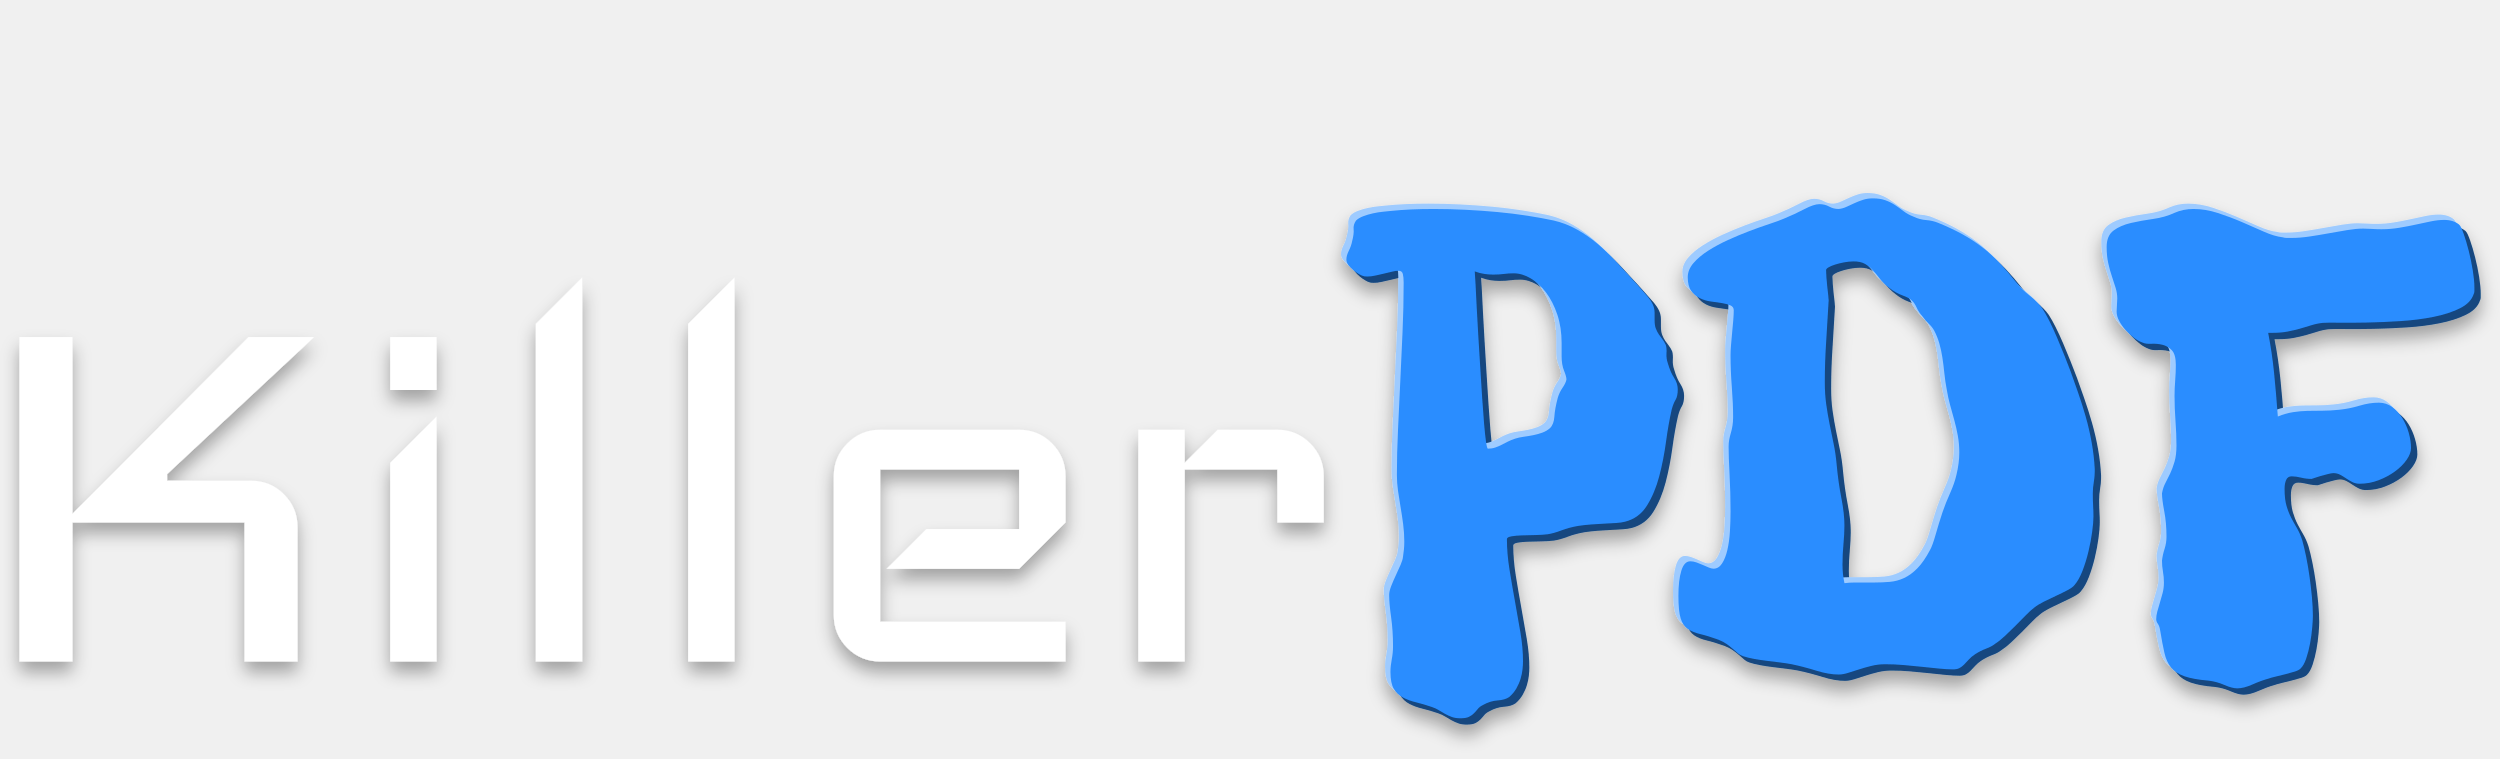
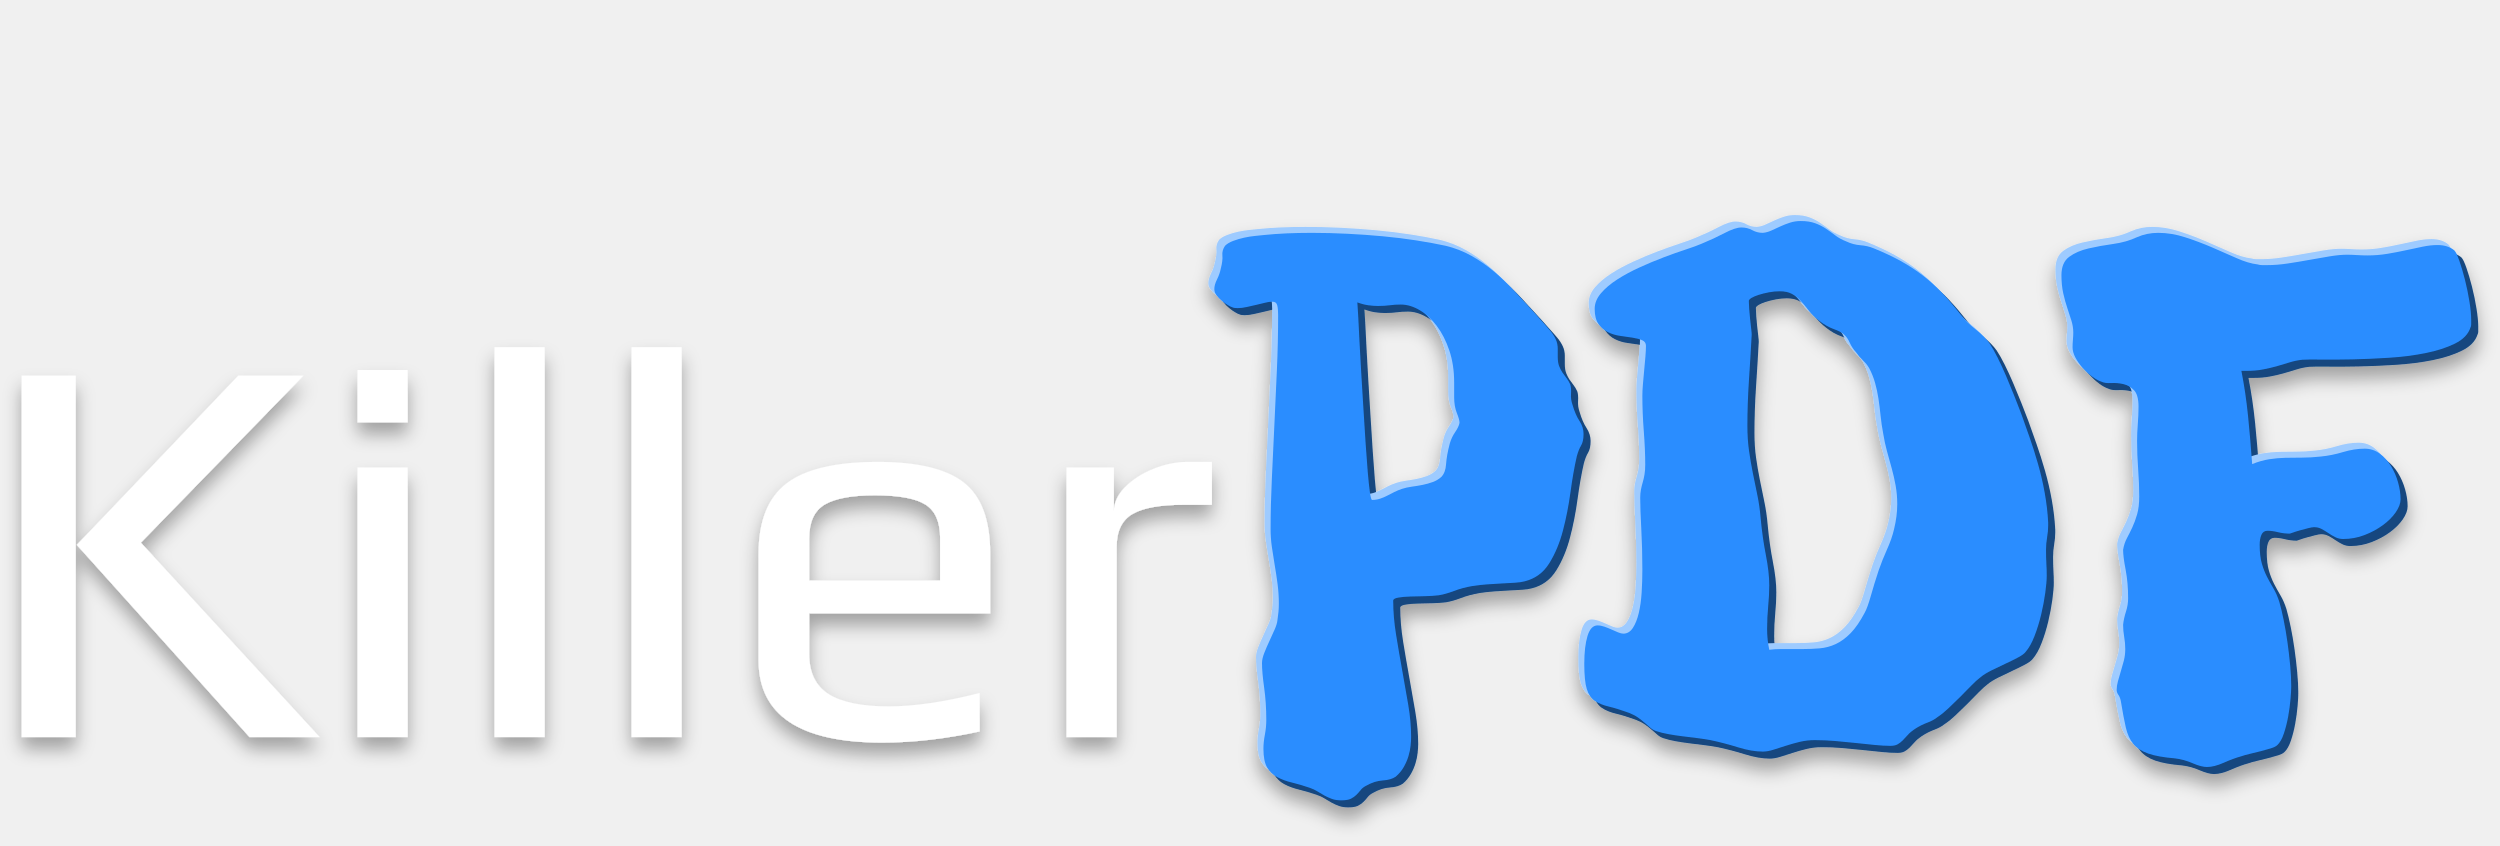
- <svg xmlns="http://www.w3.org/2000/svg" viewBox="0 0 5140 1560" role="img" aria-label="KillerPDF">
+ <svg xmlns="http://www.w3.org/2000/svg" viewBox="0 0 4613 1560" role="img" aria-label="KillerPDF">
  <defs>
    <filter id="ds" x="-12%" y="-25%" width="124%" height="150%">
      <feDropShadow dx="0" dy="-22" stdDeviation="17" flood-color="#000000" flood-opacity="0.33" />
    </filter>
  </defs>
  <g transform="translate(40,1360) scale(1,-1)" filter="url(#ds)">
-     <g fill="#ffffff" transform="scale(1.3612) translate(-90,0)">
-       <path d="M535 490 313 283V273H440Q469 273 489.5 252.5Q510 232 510 203V0H430V210H170V0H90V490H170V223L436 490Z" transform="translate(0,0)" />
-       <path d="M140 410H70V490H140ZM140 0H70V300L140 370Z" transform="translate(580,0)" />
-       <path d="M150 0H80V510L150 580Z" transform="translate(790,0)" />
-       <path d="M150 0H80V510L150 580Z" transform="translate(1020,0)" />
-       <path d="M420 0H140Q111 0 90.5 20.5Q70 41 70 70V280Q70 309 90.5 329.5Q111 350 140 350H350Q379 350 399.5 329.5Q420 309 420 280V210L350 140H150L210 200H350V290H140V60H420Z" transform="translate(1250,0)" />
-       <path d="M350 210H280V290H140V0H70V350H140V300L190 350H280Q309 350 329.5 329.5Q350 309 350 280Z" transform="translate(1710,0)" />
+     <g fill="#ffffff" transform="scale(1.0277) translate(-84,0)">
+       <path d="M84 649H181V0H84ZM183 345 473 649H590L298 349L619 0H493Z" transform="translate(0,0)" />
+       <path d="M78 659H168V565H78ZM78 484H168V0H78Z" transform="translate(609,0)" />
+       <path d="M78 700H168V0H78Z" transform="translate(855,0)" />
+       <path d="M78 700H168V0H78Z" transform="translate(1101,0)" />
+       <path d="M60 138V329Q60 417 110.5 455.5Q161 494 274 494Q381 494 428.5 457.0Q476 420 476 329V222H151V149Q151 99 186.0 77.0Q221 55 294 55Q363 55 457 79V10Q365 -10 282 -10Q60 -10 60 138ZM386 281V357Q386 401 359.5 417.5Q333 434 269 434Q207 434 179.0 417.5Q151 401 151 357V281Z" transform="translate(1347,0)" />
+       <path d="M78 484H163V405Q163 428 183.0 448.5Q203 469 234.0 481.5Q265 494 295 494H339V417H289Q225 417 196.5 400.5Q168 384 168 341V0H78Z" transform="translate(1882,0)" />
    </g>
    <g transform="translate(13,-13)">
-       <g fill="#14467f" stroke="#14467f" stroke-width="0" transform="translate(2736.1,13.5) scale(0.6615)">
+       <g fill="#14467f" stroke="#14467f" stroke-width="0" transform="translate(2208.6,13.5) scale(0.6615)">
        <path d="M1018 825Q1018 804 1011.0 792.5Q1004 781 999 762Q989 718 981.5 662.5Q974 607 960.5 555.5Q947 504 922.5 464.5Q898 425 854 414Q843 411 826.5 410.0Q810 409 790.5 408.0Q771 407 750.0 405.5Q729 404 709 401Q680 396 656.5 387.0Q633 378 614 375Q598 373 576.0 372.5Q554 372 534.5 371.5Q515 371 501.0 368.5Q487 366 487 360Q487 315 495.0 265.5Q503 216 512.0 166.5Q521 117 529.0 69.5Q537 22 537 -20Q537 -31 535.5 -45.0Q534 -59 529.5 -74.0Q525 -89 516.5 -104.0Q508 -119 494 -131Q481 -140 458.0 -141.5Q435 -143 412 -156Q402 -161 396.5 -168.0Q391 -175 384.5 -181.5Q378 -188 369.0 -192.5Q360 -197 342 -197Q327 -197 316.0 -193.0Q305 -189 295.0 -183.5Q285 -178 275.5 -172.0Q266 -166 254 -162Q228 -153 205.0 -147.5Q182 -142 164.0 -132.5Q146 -123 135.5 -105.5Q125 -88 125 -53Q125 -35 129.0 -14.0Q133 7 133 27Q133 75 127.0 117.5Q121 160 121 186Q121 198 127.5 214.5Q134 231 142.0 248.0Q150 265 156.5 280.0Q163 295 164 305Q166 318 167.0 329.0Q168 340 168 352Q168 379 164.5 406.0Q161 433 156.5 459.0Q152 485 148.5 510.0Q145 535 145 559Q145 627 148.5 700.5Q152 774 155.5 849.5Q159 925 162.5 1002.5Q166 1080 166 1157Q166 1174 163.5 1184.0Q161 1194 150 1194Q141 1194 129.5 1191.0Q118 1188 104.5 1185.0Q91 1182 78.0 1179.0Q65 1176 53 1176Q43 1176 39 1178Q35 1179 26.5 1184.0Q18 1189 9.5 1196.0Q1 1203 -5.5 1211.5Q-12 1220 -12 1229Q-12 1241 -4.5 1256.0Q3 1271 6 1286Q12 1309 10.5 1323.0Q9 1337 18 1350Q26 1358 40.5 1363.5Q55 1369 71.0 1372.5Q87 1376 102.5 1377.5Q118 1379 127 1380Q185 1386 260 1386Q308 1386 358.5 1383.5Q409 1381 457.5 1376.5Q506 1372 551.0 1365.0Q596 1358 633 1350Q671 1341 705.0 1322.0Q739 1303 769.0 1277.5Q799 1252 826.0 1222.5Q853 1193 879 1165Q892 1150 904.0 1137.0Q916 1124 925.5 1112.5Q935 1101 940.5 1089.0Q946 1077 946 1063V1040Q946 1024 950.0 1014.0Q954 1004 959.0 996.5Q964 989 970.0 981.5Q976 974 981 963Q984 953 983.0 937.0Q982 921 987 907Q995 879 1006.5 861.5Q1018 844 1018 825ZM672 856Q672 865 664.5 883.5Q657 902 657 928V969Q657 1018 643.5 1058.0Q630 1098 608.5 1126.5Q587 1155 560.5 1170.5Q534 1186 508 1186Q492 1186 477.5 1184.0Q463 1182 444 1182Q432 1182 417.5 1184.0Q403 1186 387 1192Q388 1181 389.5 1152.0Q391 1123 393.0 1082.0Q395 1041 398.0 992.5Q401 944 404.0 895.0Q407 846 410.0 800.0Q413 754 416.0 719.0Q419 684 422.0 662.5Q425 641 428 641Q440 641 450.5 644.5Q461 648 470.5 653.0Q480 658 490.0 663.0Q500 668 512 672Q524 676 539.0 678.0Q554 680 569.0 683.0Q584 686 597.5 691.0Q611 696 621 705Q633 717 634.5 741.0Q636 765 645 799Q650 816 660.0 830.5Q670 845 672 856Z" transform="translate(0,0)" />
        <path d="M1298 578V569Q1298 554 1295.0 536.5Q1292 519 1292 502Q1292 480 1293.0 463.0Q1294 446 1294 430Q1294 412 1290.0 382.5Q1286 353 1278.5 321.5Q1271 290 1260.0 261.5Q1249 233 1235 217Q1230 210 1214.0 201.5Q1198 193 1178.5 184.0Q1159 175 1140.0 165.5Q1121 156 1110 147Q1098 138 1083.0 122.5Q1068 107 1051.5 90.5Q1035 74 1019.0 59.0Q1003 44 989 35Q978 26 960.5 19.5Q943 13 926 2Q914 -6 906.5 -14.5Q899 -23 892.0 -30.0Q885 -37 877.5 -41.0Q870 -45 858 -45Q839 -45 814.0 -42.5Q789 -40 761.0 -37.0Q733 -34 704.0 -31.5Q675 -29 647 -29Q625 -29 604.5 -34.0Q584 -39 565.5 -45.0Q547 -51 531.0 -56.0Q515 -61 502 -61Q471 -61 432.5 -49.0Q394 -37 356 -29Q340 -26 320.0 -23.5Q300 -21 279.5 -18.5Q259 -16 239.5 -12.5Q220 -9 205 -4Q196 -1 189.0 5.0Q182 11 173.5 18.5Q165 26 154.5 33.5Q144 41 129 47Q96 59 72.5 64.5Q49 70 33.5 80.5Q18 91 11.0 113.5Q4 136 4 184Q4 232 13.0 261.5Q22 291 41 291Q50 291 60.0 287.5Q70 284 80.0 279.5Q90 275 98.5 271.5Q107 268 113 268Q129 268 139.5 284.0Q150 300 156.0 325.5Q162 351 164.0 382.5Q166 414 166 446Q166 505 163.0 560.5Q160 616 160 647Q160 659 162.0 669.5Q164 680 167.0 690.0Q170 700 172.0 712.0Q174 724 174 739Q174 781 170.0 832.5Q166 884 166 932Q166 944 167.5 963.0Q169 982 171.0 1002.0Q173 1022 174.5 1040.5Q176 1059 176 1071Q176 1082 165.5 1086.5Q155 1091 139.0 1093.5Q123 1096 104.5 1098.5Q86 1101 70.0 1109.0Q54 1117 43.5 1132.0Q33 1147 33 1174Q33 1197 50.5 1217.5Q68 1238 96.0 1256.0Q124 1274 158.0 1289.5Q192 1305 225.0 1317.5Q258 1330 287.0 1339.5Q316 1349 332 1356Q366 1370 395.5 1385.5Q425 1401 442 1401Q459 1401 472.5 1393.5Q486 1386 502 1386Q514 1387 526.0 1392.5Q538 1398 551.0 1404.0Q564 1410 578.0 1414.5Q592 1419 608 1419Q631 1419 647.5 1413.0Q664 1407 677.5 1398.0Q691 1389 704.0 1379.0Q717 1369 735 1362Q754 1353 774.0 1351.5Q794 1350 811 1343Q853 1326 886.5 1307.5Q920 1289 948.5 1267.0Q977 1245 1002.0 1218.5Q1027 1192 1053 1159Q1071 1136 1096.0 1116.5Q1121 1097 1135 1077Q1145 1062 1157.0 1038.0Q1169 1014 1180.5 987.0Q1192 960 1203.0 932.5Q1214 905 1223 881Q1233 853 1245.5 817.5Q1258 782 1269.5 742.0Q1281 702 1288.5 660.0Q1296 618 1298 578ZM868 559Q877 596 877 629Q877 656 872.5 681.0Q868 706 861.5 729.5Q855 753 848.5 776.5Q842 800 838 825Q833 851 830.5 876.0Q828 901 824.5 924.0Q821 947 815.0 968.0Q809 989 799 1008Q793 1019 782.0 1029.5Q771 1040 762 1053Q751 1065 744.5 1079.5Q738 1094 729 1102Q721 1110 700.0 1117.5Q679 1125 659 1141Q641 1155 630.0 1169.5Q619 1184 608.0 1196.0Q597 1208 583.5 1215.5Q570 1223 549 1223Q534 1223 518.5 1220.0Q503 1217 490.5 1213.0Q478 1209 470.5 1204.5Q463 1200 463 1196Q463 1188 464.0 1174.0Q465 1160 466.5 1146.0Q468 1132 469.5 1119.5Q471 1107 471 1102Q468 1045 463.5 977.5Q459 910 459 848Q459 810 463.5 778.5Q468 747 474.0 717.0Q480 687 486.5 656.0Q493 625 496 590Q501 536 510.5 487.5Q520 439 520 403Q520 376 517.0 344.5Q514 313 514 281Q514 251 520 223Q536 225 551.0 225.0Q566 225 580 225H612Q637 225 660.5 227.0Q684 229 705.5 239.0Q727 249 747.0 269.5Q767 290 786 326Q790 333 794.5 345.5Q799 358 803.5 374.0Q808 390 813.5 408.0Q819 426 825 444Q835 473 848.5 503.0Q862 533 868 559Z" transform="translate(1016,0)" />
        <path d="M1141 1122Q1132 1094 1097.5 1077.0Q1063 1060 1015.5 1050.5Q968 1041 913.5 1037.5Q859 1034 810.0 1033.0Q761 1032 723.5 1032.5Q686 1033 672 1032Q653 1030 636.0 1024.5Q619 1019 601.0 1014.0Q583 1009 562.5 1005.0Q542 1001 516 1001H502Q514 940 520.5 875.5Q527 811 532 741Q557 751 579.5 754.5Q602 758 624.5 758.5Q647 759 671.0 759.0Q695 759 723 762Q754 765 785.5 774.5Q817 784 846 784Q869 784 887.5 770.5Q906 757 919.0 736.0Q932 715 939.0 690.0Q946 665 946 643Q946 626 932.5 606.5Q919 587 896.5 570.5Q874 554 845.5 543.0Q817 532 786 532Q774 532 764.0 537.0Q754 542 744.5 548.5Q735 555 725.5 560.0Q716 565 705 565Q699 565 687.5 562.0Q676 559 665.0 556.0Q654 553 646.0 550.0Q638 547 637 547Q620 547 604.0 551.0Q588 555 575 555Q563 555 558.0 544.0Q553 533 553 516Q553 484 559.0 463.5Q565 443 573.5 426.5Q582 410 591.5 394.0Q601 378 608 356Q614 335 620.0 305.5Q626 276 630.5 244.0Q635 212 638.0 180.0Q641 148 641 121Q641 109 639.0 85.5Q637 62 632.5 37.0Q628 12 620.5 -10.5Q613 -33 602 -43Q597 -48 584.0 -52.0Q571 -56 555.5 -60.0Q540 -64 525.0 -67.5Q510 -71 502 -74Q480 -80 453.0 -92.0Q426 -104 406 -104Q390 -104 366.0 -93.5Q342 -83 317 -80Q269 -76 242.0 -66.5Q215 -57 200.5 -39.5Q186 -22 179.5 6.5Q173 35 166 78Q164 90 159.0 97.0Q154 104 154 111Q154 122 157.5 135.0Q161 148 165.5 162.5Q170 177 174.0 192.5Q178 208 178 225Q178 242 175.0 259.0Q172 276 172 293Q174 311 180.0 329.5Q186 348 186 367Q186 410 179.0 446.5Q172 483 172 502Q175 520 182.5 534.0Q190 548 197.5 564.0Q205 580 211.0 600.5Q217 621 217 651Q217 686 214.0 726.5Q211 767 211 805Q211 827 213.0 852.5Q215 878 215 901Q215 934 202.5 947.0Q190 960 173.0 964.0Q156 968 138.5 967.0Q121 966 111 971Q99 975 85.0 985.5Q71 996 59.0 1009.5Q47 1023 39.0 1038.0Q31 1053 31 1067Q31 1076 32.0 1087.5Q33 1099 33 1108Q33 1124 28.0 1140.5Q23 1157 16.5 1176.0Q10 1195 5.0 1217.5Q0 1240 0 1268Q0 1303 21.5 1319.0Q43 1335 75.5 1342.5Q108 1350 144.5 1355.0Q181 1360 211 1374Q238 1386 270 1386Q307 1386 345.5 1373.5Q384 1361 420.0 1345.5Q456 1330 488.5 1315.5Q521 1301 547 1298Q553 1296 560.0 1296.0Q567 1296 575 1296Q601 1296 631.0 1300.5Q661 1305 691.0 1310.5Q721 1316 748.5 1320.5Q776 1325 797 1325Q809 1325 824.5 1324.0Q840 1323 854 1323Q882 1323 909.0 1327.5Q936 1332 961.0 1337.5Q986 1343 1008.0 1347.5Q1030 1352 1049 1352Q1078 1352 1096 1337Q1102 1331 1110.0 1308.0Q1118 1285 1125.5 1255.5Q1133 1226 1138.0 1195.0Q1143 1164 1143 1143Q1143 1137 1143.0 1131.0Q1143 1125 1141 1122Z" transform="translate(2351,0)" />
      </g>
    </g>
    <g transform="translate(-11,11)">
-       <g fill="#9ecbff" stroke="#9ecbff" stroke-width="0" transform="translate(2736.1,13.5) scale(0.6615)">
+       <g fill="#9ecbff" stroke="#9ecbff" stroke-width="0" transform="translate(2208.6,13.5) scale(0.6615)">
        <path d="M1018 825Q1018 804 1011.0 792.5Q1004 781 999 762Q989 718 981.5 662.5Q974 607 960.5 555.5Q947 504 922.5 464.5Q898 425 854 414Q843 411 826.5 410.0Q810 409 790.5 408.0Q771 407 750.0 405.5Q729 404 709 401Q680 396 656.5 387.0Q633 378 614 375Q598 373 576.0 372.5Q554 372 534.5 371.5Q515 371 501.0 368.5Q487 366 487 360Q487 315 495.0 265.5Q503 216 512.0 166.5Q521 117 529.0 69.5Q537 22 537 -20Q537 -31 535.5 -45.0Q534 -59 529.5 -74.0Q525 -89 516.5 -104.0Q508 -119 494 -131Q481 -140 458.0 -141.5Q435 -143 412 -156Q402 -161 396.5 -168.0Q391 -175 384.5 -181.5Q378 -188 369.0 -192.5Q360 -197 342 -197Q327 -197 316.0 -193.0Q305 -189 295.0 -183.5Q285 -178 275.5 -172.0Q266 -166 254 -162Q228 -153 205.0 -147.5Q182 -142 164.0 -132.5Q146 -123 135.5 -105.5Q125 -88 125 -53Q125 -35 129.0 -14.0Q133 7 133 27Q133 75 127.0 117.5Q121 160 121 186Q121 198 127.5 214.5Q134 231 142.0 248.0Q150 265 156.5 280.0Q163 295 164 305Q166 318 167.0 329.0Q168 340 168 352Q168 379 164.5 406.0Q161 433 156.5 459.0Q152 485 148.5 510.0Q145 535 145 559Q145 627 148.5 700.5Q152 774 155.5 849.5Q159 925 162.5 1002.5Q166 1080 166 1157Q166 1174 163.5 1184.0Q161 1194 150 1194Q141 1194 129.5 1191.0Q118 1188 104.5 1185.0Q91 1182 78.0 1179.0Q65 1176 53 1176Q43 1176 39 1178Q35 1179 26.5 1184.0Q18 1189 9.5 1196.0Q1 1203 -5.5 1211.5Q-12 1220 -12 1229Q-12 1241 -4.5 1256.0Q3 1271 6 1286Q12 1309 10.5 1323.0Q9 1337 18 1350Q26 1358 40.5 1363.5Q55 1369 71.0 1372.5Q87 1376 102.5 1377.5Q118 1379 127 1380Q185 1386 260 1386Q308 1386 358.5 1383.5Q409 1381 457.5 1376.5Q506 1372 551.0 1365.0Q596 1358 633 1350Q671 1341 705.0 1322.0Q739 1303 769.0 1277.5Q799 1252 826.0 1222.5Q853 1193 879 1165Q892 1150 904.0 1137.0Q916 1124 925.5 1112.5Q935 1101 940.5 1089.0Q946 1077 946 1063V1040Q946 1024 950.0 1014.0Q954 1004 959.0 996.5Q964 989 970.0 981.5Q976 974 981 963Q984 953 983.0 937.0Q982 921 987 907Q995 879 1006.5 861.5Q1018 844 1018 825ZM672 856Q672 865 664.5 883.5Q657 902 657 928V969Q657 1018 643.5 1058.0Q630 1098 608.5 1126.5Q587 1155 560.5 1170.5Q534 1186 508 1186Q492 1186 477.5 1184.0Q463 1182 444 1182Q432 1182 417.5 1184.0Q403 1186 387 1192Q388 1181 389.5 1152.0Q391 1123 393.0 1082.0Q395 1041 398.0 992.5Q401 944 404.0 895.0Q407 846 410.0 800.0Q413 754 416.0 719.0Q419 684 422.0 662.5Q425 641 428 641Q440 641 450.5 644.5Q461 648 470.5 653.0Q480 658 490.0 663.0Q500 668 512 672Q524 676 539.0 678.0Q554 680 569.0 683.0Q584 686 597.5 691.0Q611 696 621 705Q633 717 634.5 741.0Q636 765 645 799Q650 816 660.0 830.5Q670 845 672 856Z" transform="translate(0,0)" />
        <path d="M1298 578V569Q1298 554 1295.0 536.5Q1292 519 1292 502Q1292 480 1293.0 463.0Q1294 446 1294 430Q1294 412 1290.0 382.5Q1286 353 1278.5 321.5Q1271 290 1260.0 261.5Q1249 233 1235 217Q1230 210 1214.0 201.5Q1198 193 1178.5 184.0Q1159 175 1140.0 165.5Q1121 156 1110 147Q1098 138 1083.0 122.5Q1068 107 1051.5 90.5Q1035 74 1019.0 59.0Q1003 44 989 35Q978 26 960.5 19.5Q943 13 926 2Q914 -6 906.5 -14.5Q899 -23 892.0 -30.0Q885 -37 877.5 -41.0Q870 -45 858 -45Q839 -45 814.0 -42.5Q789 -40 761.0 -37.0Q733 -34 704.0 -31.5Q675 -29 647 -29Q625 -29 604.5 -34.0Q584 -39 565.5 -45.0Q547 -51 531.0 -56.0Q515 -61 502 -61Q471 -61 432.5 -49.0Q394 -37 356 -29Q340 -26 320.0 -23.5Q300 -21 279.5 -18.5Q259 -16 239.5 -12.5Q220 -9 205 -4Q196 -1 189.0 5.0Q182 11 173.5 18.5Q165 26 154.5 33.5Q144 41 129 47Q96 59 72.5 64.5Q49 70 33.5 80.5Q18 91 11.0 113.5Q4 136 4 184Q4 232 13.0 261.5Q22 291 41 291Q50 291 60.0 287.5Q70 284 80.0 279.5Q90 275 98.5 271.5Q107 268 113 268Q129 268 139.5 284.0Q150 300 156.0 325.5Q162 351 164.0 382.5Q166 414 166 446Q166 505 163.0 560.5Q160 616 160 647Q160 659 162.0 669.5Q164 680 167.0 690.0Q170 700 172.0 712.0Q174 724 174 739Q174 781 170.0 832.5Q166 884 166 932Q166 944 167.5 963.0Q169 982 171.0 1002.0Q173 1022 174.5 1040.5Q176 1059 176 1071Q176 1082 165.5 1086.5Q155 1091 139.0 1093.5Q123 1096 104.5 1098.5Q86 1101 70.0 1109.0Q54 1117 43.5 1132.0Q33 1147 33 1174Q33 1197 50.5 1217.5Q68 1238 96.0 1256.0Q124 1274 158.0 1289.5Q192 1305 225.0 1317.5Q258 1330 287.0 1339.5Q316 1349 332 1356Q366 1370 395.5 1385.5Q425 1401 442 1401Q459 1401 472.5 1393.5Q486 1386 502 1386Q514 1387 526.0 1392.5Q538 1398 551.0 1404.0Q564 1410 578.0 1414.5Q592 1419 608 1419Q631 1419 647.5 1413.0Q664 1407 677.5 1398.0Q691 1389 704.0 1379.0Q717 1369 735 1362Q754 1353 774.0 1351.5Q794 1350 811 1343Q853 1326 886.5 1307.5Q920 1289 948.5 1267.0Q977 1245 1002.0 1218.5Q1027 1192 1053 1159Q1071 1136 1096.0 1116.5Q1121 1097 1135 1077Q1145 1062 1157.0 1038.0Q1169 1014 1180.5 987.0Q1192 960 1203.0 932.5Q1214 905 1223 881Q1233 853 1245.5 817.5Q1258 782 1269.5 742.0Q1281 702 1288.5 660.0Q1296 618 1298 578ZM868 559Q877 596 877 629Q877 656 872.5 681.0Q868 706 861.5 729.5Q855 753 848.5 776.5Q842 800 838 825Q833 851 830.5 876.0Q828 901 824.5 924.0Q821 947 815.0 968.0Q809 989 799 1008Q793 1019 782.0 1029.5Q771 1040 762 1053Q751 1065 744.5 1079.5Q738 1094 729 1102Q721 1110 700.0 1117.5Q679 1125 659 1141Q641 1155 630.0 1169.5Q619 1184 608.0 1196.0Q597 1208 583.5 1215.5Q570 1223 549 1223Q534 1223 518.5 1220.0Q503 1217 490.5 1213.0Q478 1209 470.5 1204.5Q463 1200 463 1196Q463 1188 464.0 1174.0Q465 1160 466.5 1146.0Q468 1132 469.5 1119.5Q471 1107 471 1102Q468 1045 463.5 977.5Q459 910 459 848Q459 810 463.5 778.5Q468 747 474.0 717.0Q480 687 486.5 656.0Q493 625 496 590Q501 536 510.5 487.5Q520 439 520 403Q520 376 517.0 344.5Q514 313 514 281Q514 251 520 223Q536 225 551.0 225.0Q566 225 580 225H612Q637 225 660.5 227.0Q684 229 705.5 239.0Q727 249 747.0 269.5Q767 290 786 326Q790 333 794.5 345.5Q799 358 803.5 374.0Q808 390 813.5 408.0Q819 426 825 444Q835 473 848.5 503.0Q862 533 868 559Z" transform="translate(1016,0)" />
        <path d="M1141 1122Q1132 1094 1097.5 1077.0Q1063 1060 1015.5 1050.5Q968 1041 913.5 1037.5Q859 1034 810.0 1033.0Q761 1032 723.5 1032.5Q686 1033 672 1032Q653 1030 636.0 1024.5Q619 1019 601.0 1014.0Q583 1009 562.5 1005.0Q542 1001 516 1001H502Q514 940 520.5 875.5Q527 811 532 741Q557 751 579.5 754.5Q602 758 624.5 758.5Q647 759 671.0 759.0Q695 759 723 762Q754 765 785.5 774.5Q817 784 846 784Q869 784 887.5 770.5Q906 757 919.0 736.0Q932 715 939.0 690.0Q946 665 946 643Q946 626 932.5 606.5Q919 587 896.5 570.5Q874 554 845.5 543.0Q817 532 786 532Q774 532 764.0 537.0Q754 542 744.5 548.5Q735 555 725.5 560.0Q716 565 705 565Q699 565 687.5 562.0Q676 559 665.0 556.0Q654 553 646.0 550.0Q638 547 637 547Q620 547 604.0 551.0Q588 555 575 555Q563 555 558.0 544.0Q553 533 553 516Q553 484 559.0 463.5Q565 443 573.5 426.5Q582 410 591.5 394.0Q601 378 608 356Q614 335 620.0 305.5Q626 276 630.5 244.0Q635 212 638.0 180.0Q641 148 641 121Q641 109 639.0 85.5Q637 62 632.5 37.0Q628 12 620.5 -10.5Q613 -33 602 -43Q597 -48 584.0 -52.0Q571 -56 555.5 -60.0Q540 -64 525.0 -67.5Q510 -71 502 -74Q480 -80 453.0 -92.0Q426 -104 406 -104Q390 -104 366.0 -93.5Q342 -83 317 -80Q269 -76 242.0 -66.5Q215 -57 200.5 -39.5Q186 -22 179.5 6.5Q173 35 166 78Q164 90 159.0 97.0Q154 104 154 111Q154 122 157.5 135.0Q161 148 165.5 162.5Q170 177 174.0 192.5Q178 208 178 225Q178 242 175.0 259.0Q172 276 172 293Q174 311 180.0 329.5Q186 348 186 367Q186 410 179.0 446.5Q172 483 172 502Q175 520 182.5 534.0Q190 548 197.5 564.0Q205 580 211.0 600.5Q217 621 217 651Q217 686 214.0 726.5Q211 767 211 805Q211 827 213.0 852.5Q215 878 215 901Q215 934 202.5 947.0Q190 960 173.0 964.0Q156 968 138.5 967.0Q121 966 111 971Q99 975 85.0 985.5Q71 996 59.0 1009.5Q47 1023 39.0 1038.0Q31 1053 31 1067Q31 1076 32.0 1087.5Q33 1099 33 1108Q33 1124 28.0 1140.5Q23 1157 16.5 1176.0Q10 1195 5.0 1217.5Q0 1240 0 1268Q0 1303 21.5 1319.0Q43 1335 75.5 1342.5Q108 1350 144.5 1355.0Q181 1360 211 1374Q238 1386 270 1386Q307 1386 345.5 1373.5Q384 1361 420.0 1345.5Q456 1330 488.5 1315.5Q521 1301 547 1298Q553 1296 560.0 1296.0Q567 1296 575 1296Q601 1296 631.0 1300.5Q661 1305 691.0 1310.5Q721 1316 748.5 1320.5Q776 1325 797 1325Q809 1325 824.5 1324.0Q840 1323 854 1323Q882 1323 909.0 1327.5Q936 1332 961.0 1337.5Q986 1343 1008.0 1347.5Q1030 1352 1049 1352Q1078 1352 1096 1337Q1102 1331 1110.0 1308.0Q1118 1285 1125.5 1255.5Q1133 1226 1138.0 1195.0Q1143 1164 1143 1143Q1143 1137 1143.0 1131.0Q1143 1125 1141 1122Z" transform="translate(2351,0)" />
      </g>
    </g>
-     <g fill="#298dff" stroke="#298dff" stroke-width="0" transform="translate(2736.1,13.5) scale(0.6615)">
+     <g fill="#298dff" stroke="#298dff" stroke-width="0" transform="translate(2208.6,13.5) scale(0.6615)">
      <path d="M1018 825Q1018 804 1011.0 792.5Q1004 781 999 762Q989 718 981.5 662.5Q974 607 960.5 555.5Q947 504 922.5 464.5Q898 425 854 414Q843 411 826.5 410.0Q810 409 790.5 408.0Q771 407 750.0 405.5Q729 404 709 401Q680 396 656.5 387.0Q633 378 614 375Q598 373 576.0 372.5Q554 372 534.5 371.5Q515 371 501.0 368.5Q487 366 487 360Q487 315 495.0 265.5Q503 216 512.0 166.5Q521 117 529.0 69.5Q537 22 537 -20Q537 -31 535.5 -45.0Q534 -59 529.5 -74.0Q525 -89 516.5 -104.0Q508 -119 494 -131Q481 -140 458.0 -141.5Q435 -143 412 -156Q402 -161 396.5 -168.0Q391 -175 384.5 -181.5Q378 -188 369.0 -192.5Q360 -197 342 -197Q327 -197 316.0 -193.0Q305 -189 295.0 -183.5Q285 -178 275.5 -172.0Q266 -166 254 -162Q228 -153 205.0 -147.5Q182 -142 164.0 -132.5Q146 -123 135.5 -105.5Q125 -88 125 -53Q125 -35 129.0 -14.0Q133 7 133 27Q133 75 127.0 117.5Q121 160 121 186Q121 198 127.5 214.5Q134 231 142.0 248.0Q150 265 156.5 280.0Q163 295 164 305Q166 318 167.0 329.0Q168 340 168 352Q168 379 164.5 406.0Q161 433 156.5 459.0Q152 485 148.5 510.0Q145 535 145 559Q145 627 148.5 700.5Q152 774 155.5 849.5Q159 925 162.5 1002.5Q166 1080 166 1157Q166 1174 163.5 1184.0Q161 1194 150 1194Q141 1194 129.5 1191.0Q118 1188 104.5 1185.0Q91 1182 78.0 1179.0Q65 1176 53 1176Q43 1176 39 1178Q35 1179 26.5 1184.0Q18 1189 9.5 1196.0Q1 1203 -5.5 1211.5Q-12 1220 -12 1229Q-12 1241 -4.5 1256.0Q3 1271 6 1286Q12 1309 10.5 1323.0Q9 1337 18 1350Q26 1358 40.5 1363.5Q55 1369 71.0 1372.5Q87 1376 102.5 1377.5Q118 1379 127 1380Q185 1386 260 1386Q308 1386 358.5 1383.5Q409 1381 457.5 1376.5Q506 1372 551.0 1365.0Q596 1358 633 1350Q671 1341 705.0 1322.0Q739 1303 769.0 1277.5Q799 1252 826.0 1222.5Q853 1193 879 1165Q892 1150 904.0 1137.0Q916 1124 925.5 1112.5Q935 1101 940.5 1089.0Q946 1077 946 1063V1040Q946 1024 950.0 1014.0Q954 1004 959.0 996.5Q964 989 970.0 981.5Q976 974 981 963Q984 953 983.0 937.0Q982 921 987 907Q995 879 1006.5 861.5Q1018 844 1018 825ZM672 856Q672 865 664.5 883.5Q657 902 657 928V969Q657 1018 643.5 1058.0Q630 1098 608.5 1126.5Q587 1155 560.5 1170.5Q534 1186 508 1186Q492 1186 477.5 1184.0Q463 1182 444 1182Q432 1182 417.5 1184.0Q403 1186 387 1192Q388 1181 389.5 1152.0Q391 1123 393.0 1082.0Q395 1041 398.0 992.5Q401 944 404.0 895.0Q407 846 410.0 800.0Q413 754 416.0 719.0Q419 684 422.0 662.5Q425 641 428 641Q440 641 450.5 644.5Q461 648 470.5 653.0Q480 658 490.0 663.0Q500 668 512 672Q524 676 539.0 678.0Q554 680 569.0 683.0Q584 686 597.5 691.0Q611 696 621 705Q633 717 634.5 741.0Q636 765 645 799Q650 816 660.0 830.5Q670 845 672 856Z" transform="translate(0,0)" />
      <path d="M1298 578V569Q1298 554 1295.0 536.5Q1292 519 1292 502Q1292 480 1293.0 463.0Q1294 446 1294 430Q1294 412 1290.0 382.5Q1286 353 1278.5 321.5Q1271 290 1260.0 261.5Q1249 233 1235 217Q1230 210 1214.0 201.5Q1198 193 1178.5 184.0Q1159 175 1140.0 165.5Q1121 156 1110 147Q1098 138 1083.0 122.5Q1068 107 1051.5 90.5Q1035 74 1019.0 59.0Q1003 44 989 35Q978 26 960.5 19.5Q943 13 926 2Q914 -6 906.5 -14.5Q899 -23 892.0 -30.0Q885 -37 877.5 -41.0Q870 -45 858 -45Q839 -45 814.0 -42.5Q789 -40 761.0 -37.0Q733 -34 704.0 -31.5Q675 -29 647 -29Q625 -29 604.5 -34.0Q584 -39 565.5 -45.0Q547 -51 531.0 -56.0Q515 -61 502 -61Q471 -61 432.5 -49.0Q394 -37 356 -29Q340 -26 320.0 -23.5Q300 -21 279.5 -18.5Q259 -16 239.5 -12.5Q220 -9 205 -4Q196 -1 189.0 5.0Q182 11 173.5 18.5Q165 26 154.5 33.5Q144 41 129 47Q96 59 72.5 64.5Q49 70 33.5 80.5Q18 91 11.0 113.5Q4 136 4 184Q4 232 13.0 261.5Q22 291 41 291Q50 291 60.0 287.5Q70 284 80.0 279.5Q90 275 98.5 271.5Q107 268 113 268Q129 268 139.5 284.0Q150 300 156.0 325.5Q162 351 164.0 382.5Q166 414 166 446Q166 505 163.0 560.5Q160 616 160 647Q160 659 162.0 669.5Q164 680 167.0 690.0Q170 700 172.0 712.0Q174 724 174 739Q174 781 170.0 832.5Q166 884 166 932Q166 944 167.5 963.0Q169 982 171.0 1002.0Q173 1022 174.5 1040.5Q176 1059 176 1071Q176 1082 165.5 1086.5Q155 1091 139.0 1093.5Q123 1096 104.5 1098.5Q86 1101 70.0 1109.0Q54 1117 43.5 1132.0Q33 1147 33 1174Q33 1197 50.5 1217.5Q68 1238 96.0 1256.0Q124 1274 158.0 1289.5Q192 1305 225.0 1317.5Q258 1330 287.0 1339.5Q316 1349 332 1356Q366 1370 395.5 1385.5Q425 1401 442 1401Q459 1401 472.5 1393.5Q486 1386 502 1386Q514 1387 526.0 1392.5Q538 1398 551.0 1404.0Q564 1410 578.0 1414.5Q592 1419 608 1419Q631 1419 647.5 1413.0Q664 1407 677.5 1398.0Q691 1389 704.0 1379.0Q717 1369 735 1362Q754 1353 774.0 1351.5Q794 1350 811 1343Q853 1326 886.5 1307.5Q920 1289 948.5 1267.0Q977 1245 1002.0 1218.5Q1027 1192 1053 1159Q1071 1136 1096.0 1116.5Q1121 1097 1135 1077Q1145 1062 1157.0 1038.0Q1169 1014 1180.5 987.0Q1192 960 1203.0 932.5Q1214 905 1223 881Q1233 853 1245.5 817.5Q1258 782 1269.5 742.0Q1281 702 1288.5 660.0Q1296 618 1298 578ZM868 559Q877 596 877 629Q877 656 872.5 681.0Q868 706 861.5 729.5Q855 753 848.5 776.5Q842 800 838 825Q833 851 830.5 876.0Q828 901 824.5 924.0Q821 947 815.0 968.0Q809 989 799 1008Q793 1019 782.0 1029.5Q771 1040 762 1053Q751 1065 744.5 1079.5Q738 1094 729 1102Q721 1110 700.0 1117.5Q679 1125 659 1141Q641 1155 630.0 1169.5Q619 1184 608.0 1196.0Q597 1208 583.5 1215.5Q570 1223 549 1223Q534 1223 518.5 1220.0Q503 1217 490.5 1213.0Q478 1209 470.5 1204.5Q463 1200 463 1196Q463 1188 464.0 1174.0Q465 1160 466.5 1146.0Q468 1132 469.5 1119.5Q471 1107 471 1102Q468 1045 463.5 977.5Q459 910 459 848Q459 810 463.5 778.5Q468 747 474.0 717.0Q480 687 486.5 656.0Q493 625 496 590Q501 536 510.5 487.5Q520 439 520 403Q520 376 517.0 344.5Q514 313 514 281Q514 251 520 223Q536 225 551.0 225.0Q566 225 580 225H612Q637 225 660.5 227.0Q684 229 705.5 239.0Q727 249 747.0 269.5Q767 290 786 326Q790 333 794.5 345.5Q799 358 803.5 374.0Q808 390 813.5 408.0Q819 426 825 444Q835 473 848.5 503.0Q862 533 868 559Z" transform="translate(1016,0)" />
      <path d="M1141 1122Q1132 1094 1097.5 1077.0Q1063 1060 1015.5 1050.5Q968 1041 913.5 1037.5Q859 1034 810.0 1033.0Q761 1032 723.5 1032.5Q686 1033 672 1032Q653 1030 636.0 1024.5Q619 1019 601.0 1014.0Q583 1009 562.5 1005.0Q542 1001 516 1001H502Q514 940 520.5 875.5Q527 811 532 741Q557 751 579.5 754.5Q602 758 624.5 758.5Q647 759 671.0 759.0Q695 759 723 762Q754 765 785.5 774.5Q817 784 846 784Q869 784 887.5 770.5Q906 757 919.0 736.0Q932 715 939.0 690.0Q946 665 946 643Q946 626 932.5 606.5Q919 587 896.5 570.5Q874 554 845.5 543.0Q817 532 786 532Q774 532 764.0 537.0Q754 542 744.5 548.5Q735 555 725.5 560.0Q716 565 705 565Q699 565 687.5 562.0Q676 559 665.0 556.0Q654 553 646.0 550.0Q638 547 637 547Q620 547 604.0 551.0Q588 555 575 555Q563 555 558.0 544.0Q553 533 553 516Q553 484 559.0 463.5Q565 443 573.5 426.5Q582 410 591.5 394.0Q601 378 608 356Q614 335 620.0 305.5Q626 276 630.5 244.0Q635 212 638.0 180.0Q641 148 641 121Q641 109 639.0 85.5Q637 62 632.5 37.0Q628 12 620.5 -10.5Q613 -33 602 -43Q597 -48 584.0 -52.0Q571 -56 555.5 -60.0Q540 -64 525.0 -67.5Q510 -71 502 -74Q480 -80 453.0 -92.0Q426 -104 406 -104Q390 -104 366.0 -93.5Q342 -83 317 -80Q269 -76 242.0 -66.5Q215 -57 200.5 -39.5Q186 -22 179.5 6.5Q173 35 166 78Q164 90 159.0 97.0Q154 104 154 111Q154 122 157.5 135.0Q161 148 165.5 162.5Q170 177 174.0 192.5Q178 208 178 225Q178 242 175.0 259.0Q172 276 172 293Q174 311 180.0 329.5Q186 348 186 367Q186 410 179.0 446.5Q172 483 172 502Q175 520 182.5 534.0Q190 548 197.5 564.0Q205 580 211.0 600.5Q217 621 217 651Q217 686 214.0 726.5Q211 767 211 805Q211 827 213.0 852.5Q215 878 215 901Q215 934 202.5 947.0Q190 960 173.0 964.0Q156 968 138.5 967.0Q121 966 111 971Q99 975 85.0 985.5Q71 996 59.0 1009.5Q47 1023 39.0 1038.0Q31 1053 31 1067Q31 1076 32.0 1087.5Q33 1099 33 1108Q33 1124 28.0 1140.5Q23 1157 16.5 1176.0Q10 1195 5.0 1217.5Q0 1240 0 1268Q0 1303 21.5 1319.0Q43 1335 75.5 1342.5Q108 1350 144.5 1355.0Q181 1360 211 1374Q238 1386 270 1386Q307 1386 345.5 1373.5Q384 1361 420.0 1345.5Q456 1330 488.5 1315.5Q521 1301 547 1298Q553 1296 560.0 1296.0Q567 1296 575 1296Q601 1296 631.0 1300.5Q661 1305 691.0 1310.5Q721 1316 748.5 1320.5Q776 1325 797 1325Q809 1325 824.5 1324.0Q840 1323 854 1323Q882 1323 909.0 1327.5Q936 1332 961.0 1337.5Q986 1343 1008.0 1347.5Q1030 1352 1049 1352Q1078 1352 1096 1337Q1102 1331 1110.0 1308.0Q1118 1285 1125.5 1255.5Q1133 1226 1138.0 1195.0Q1143 1164 1143 1143Q1143 1137 1143.0 1131.0Q1143 1125 1141 1122Z" transform="translate(2351,0)" />
    </g>
  </g>
</svg>
